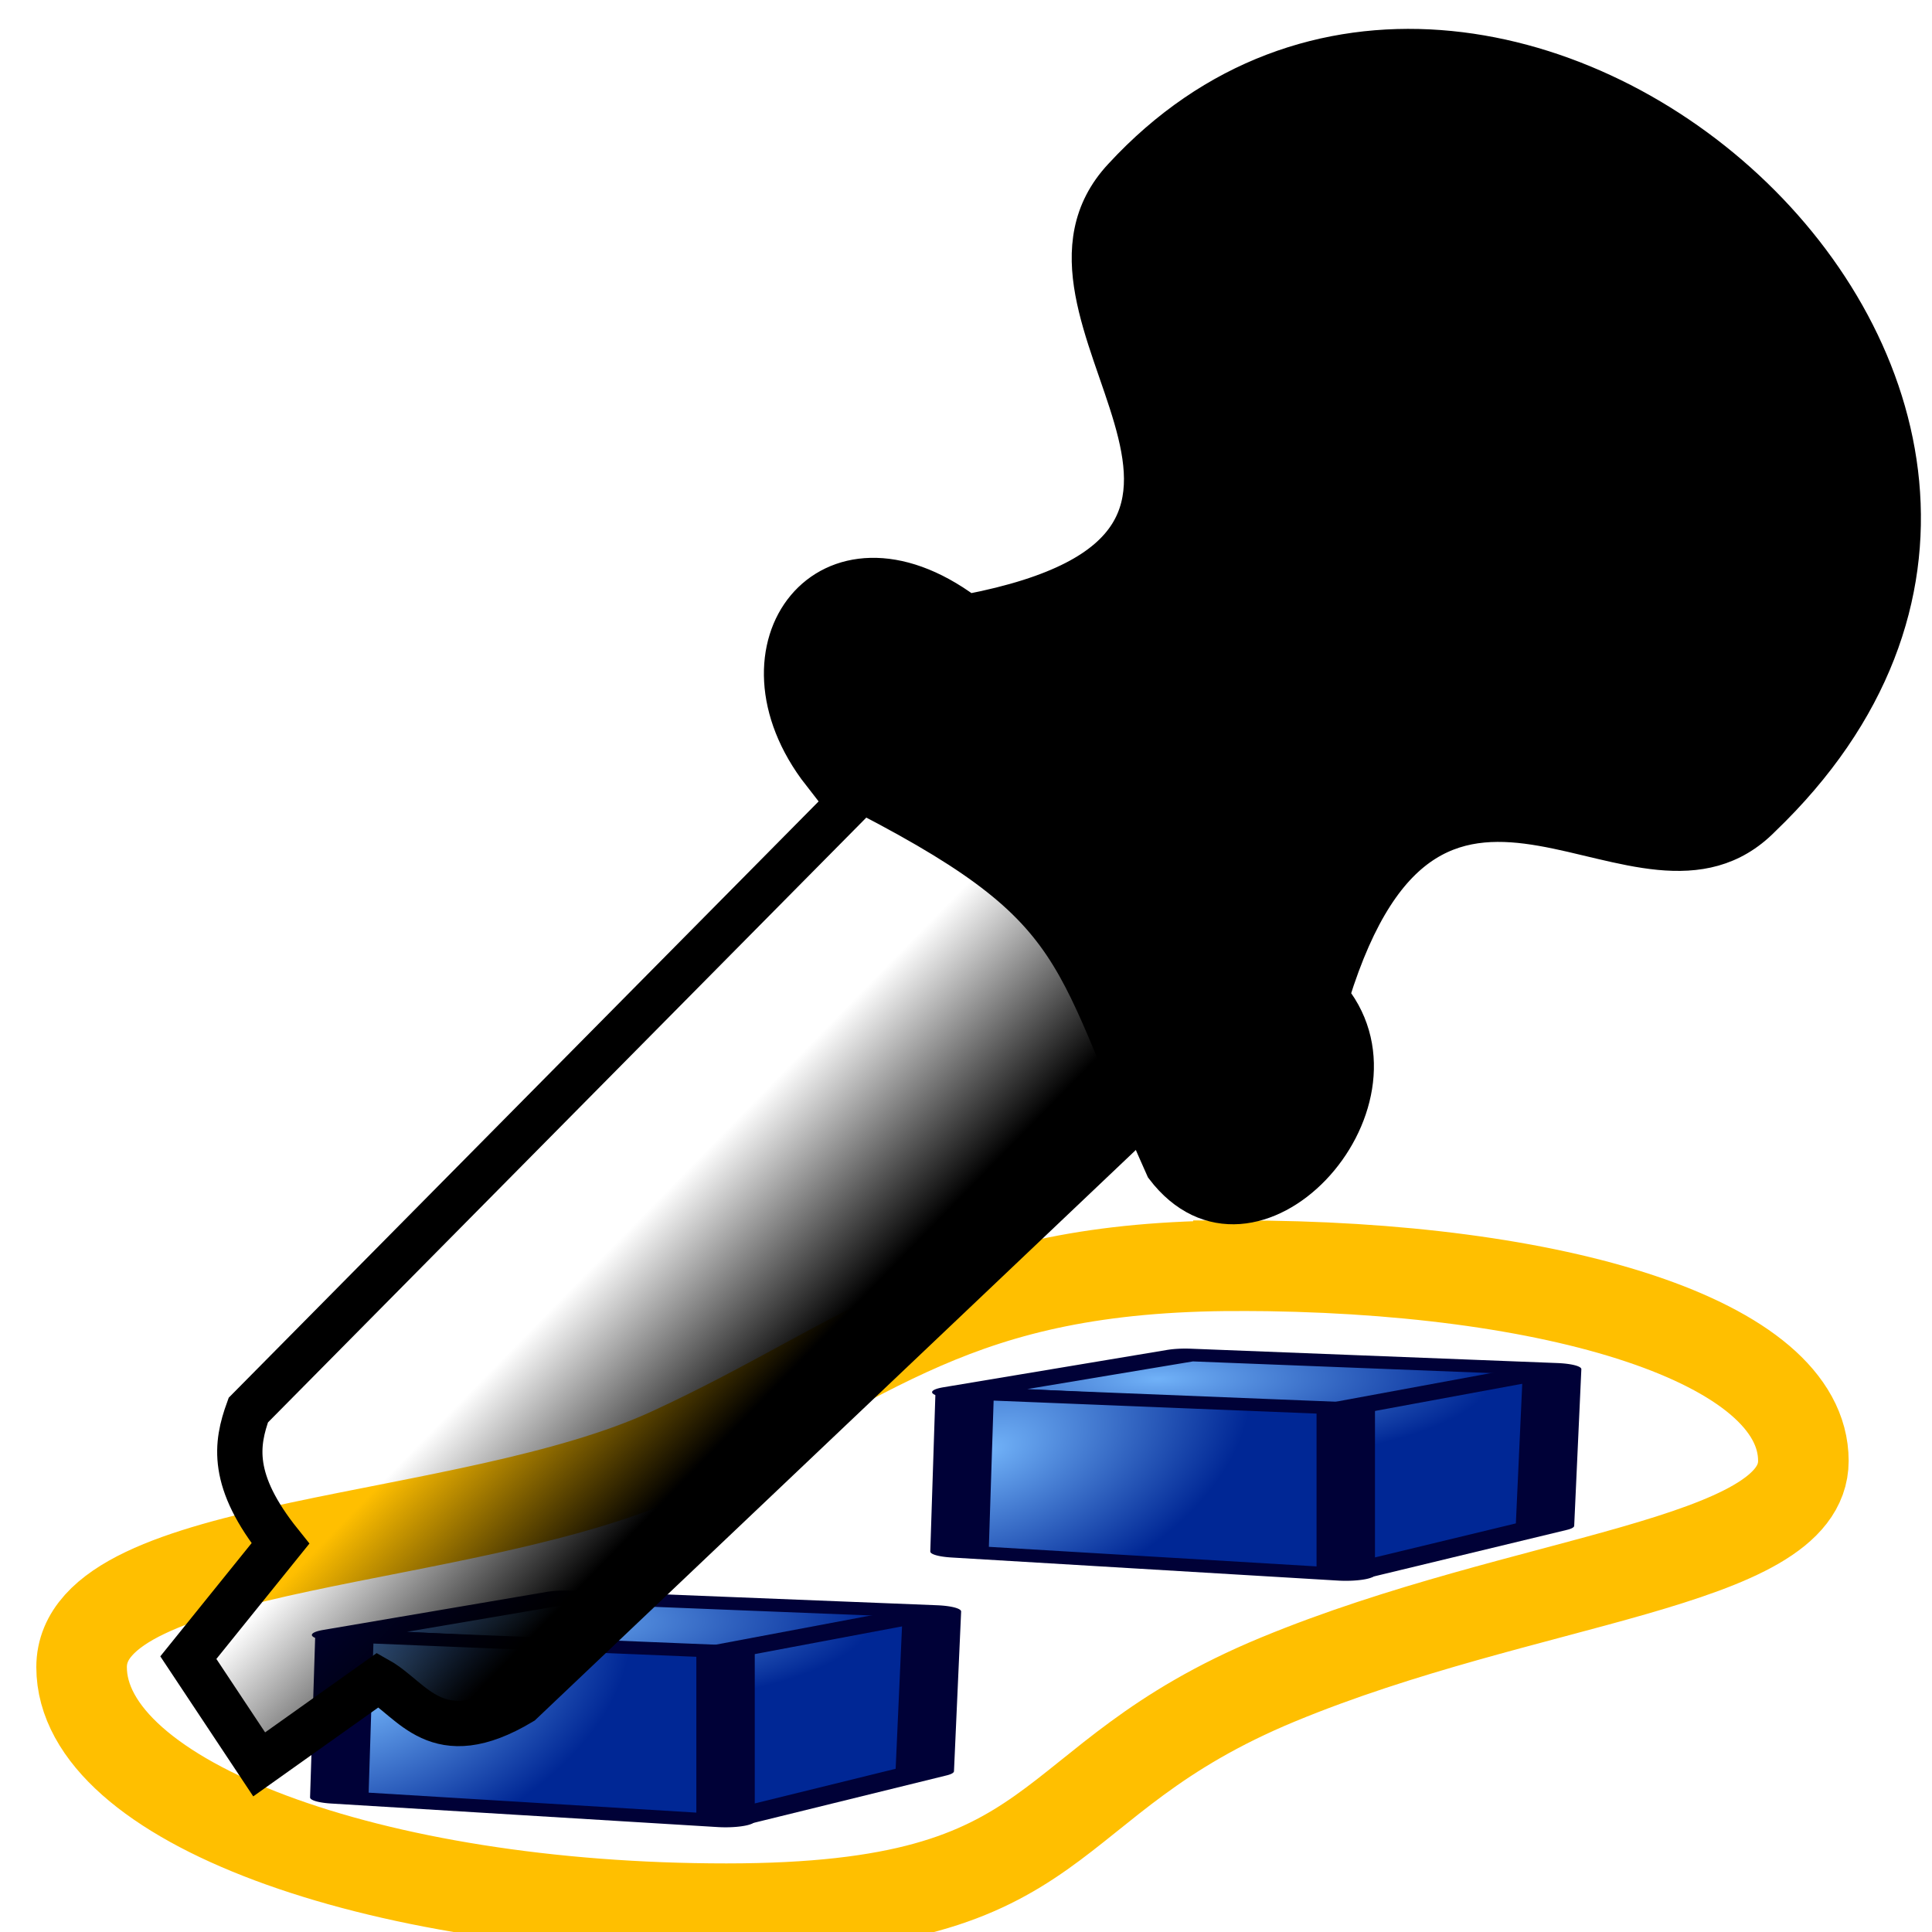
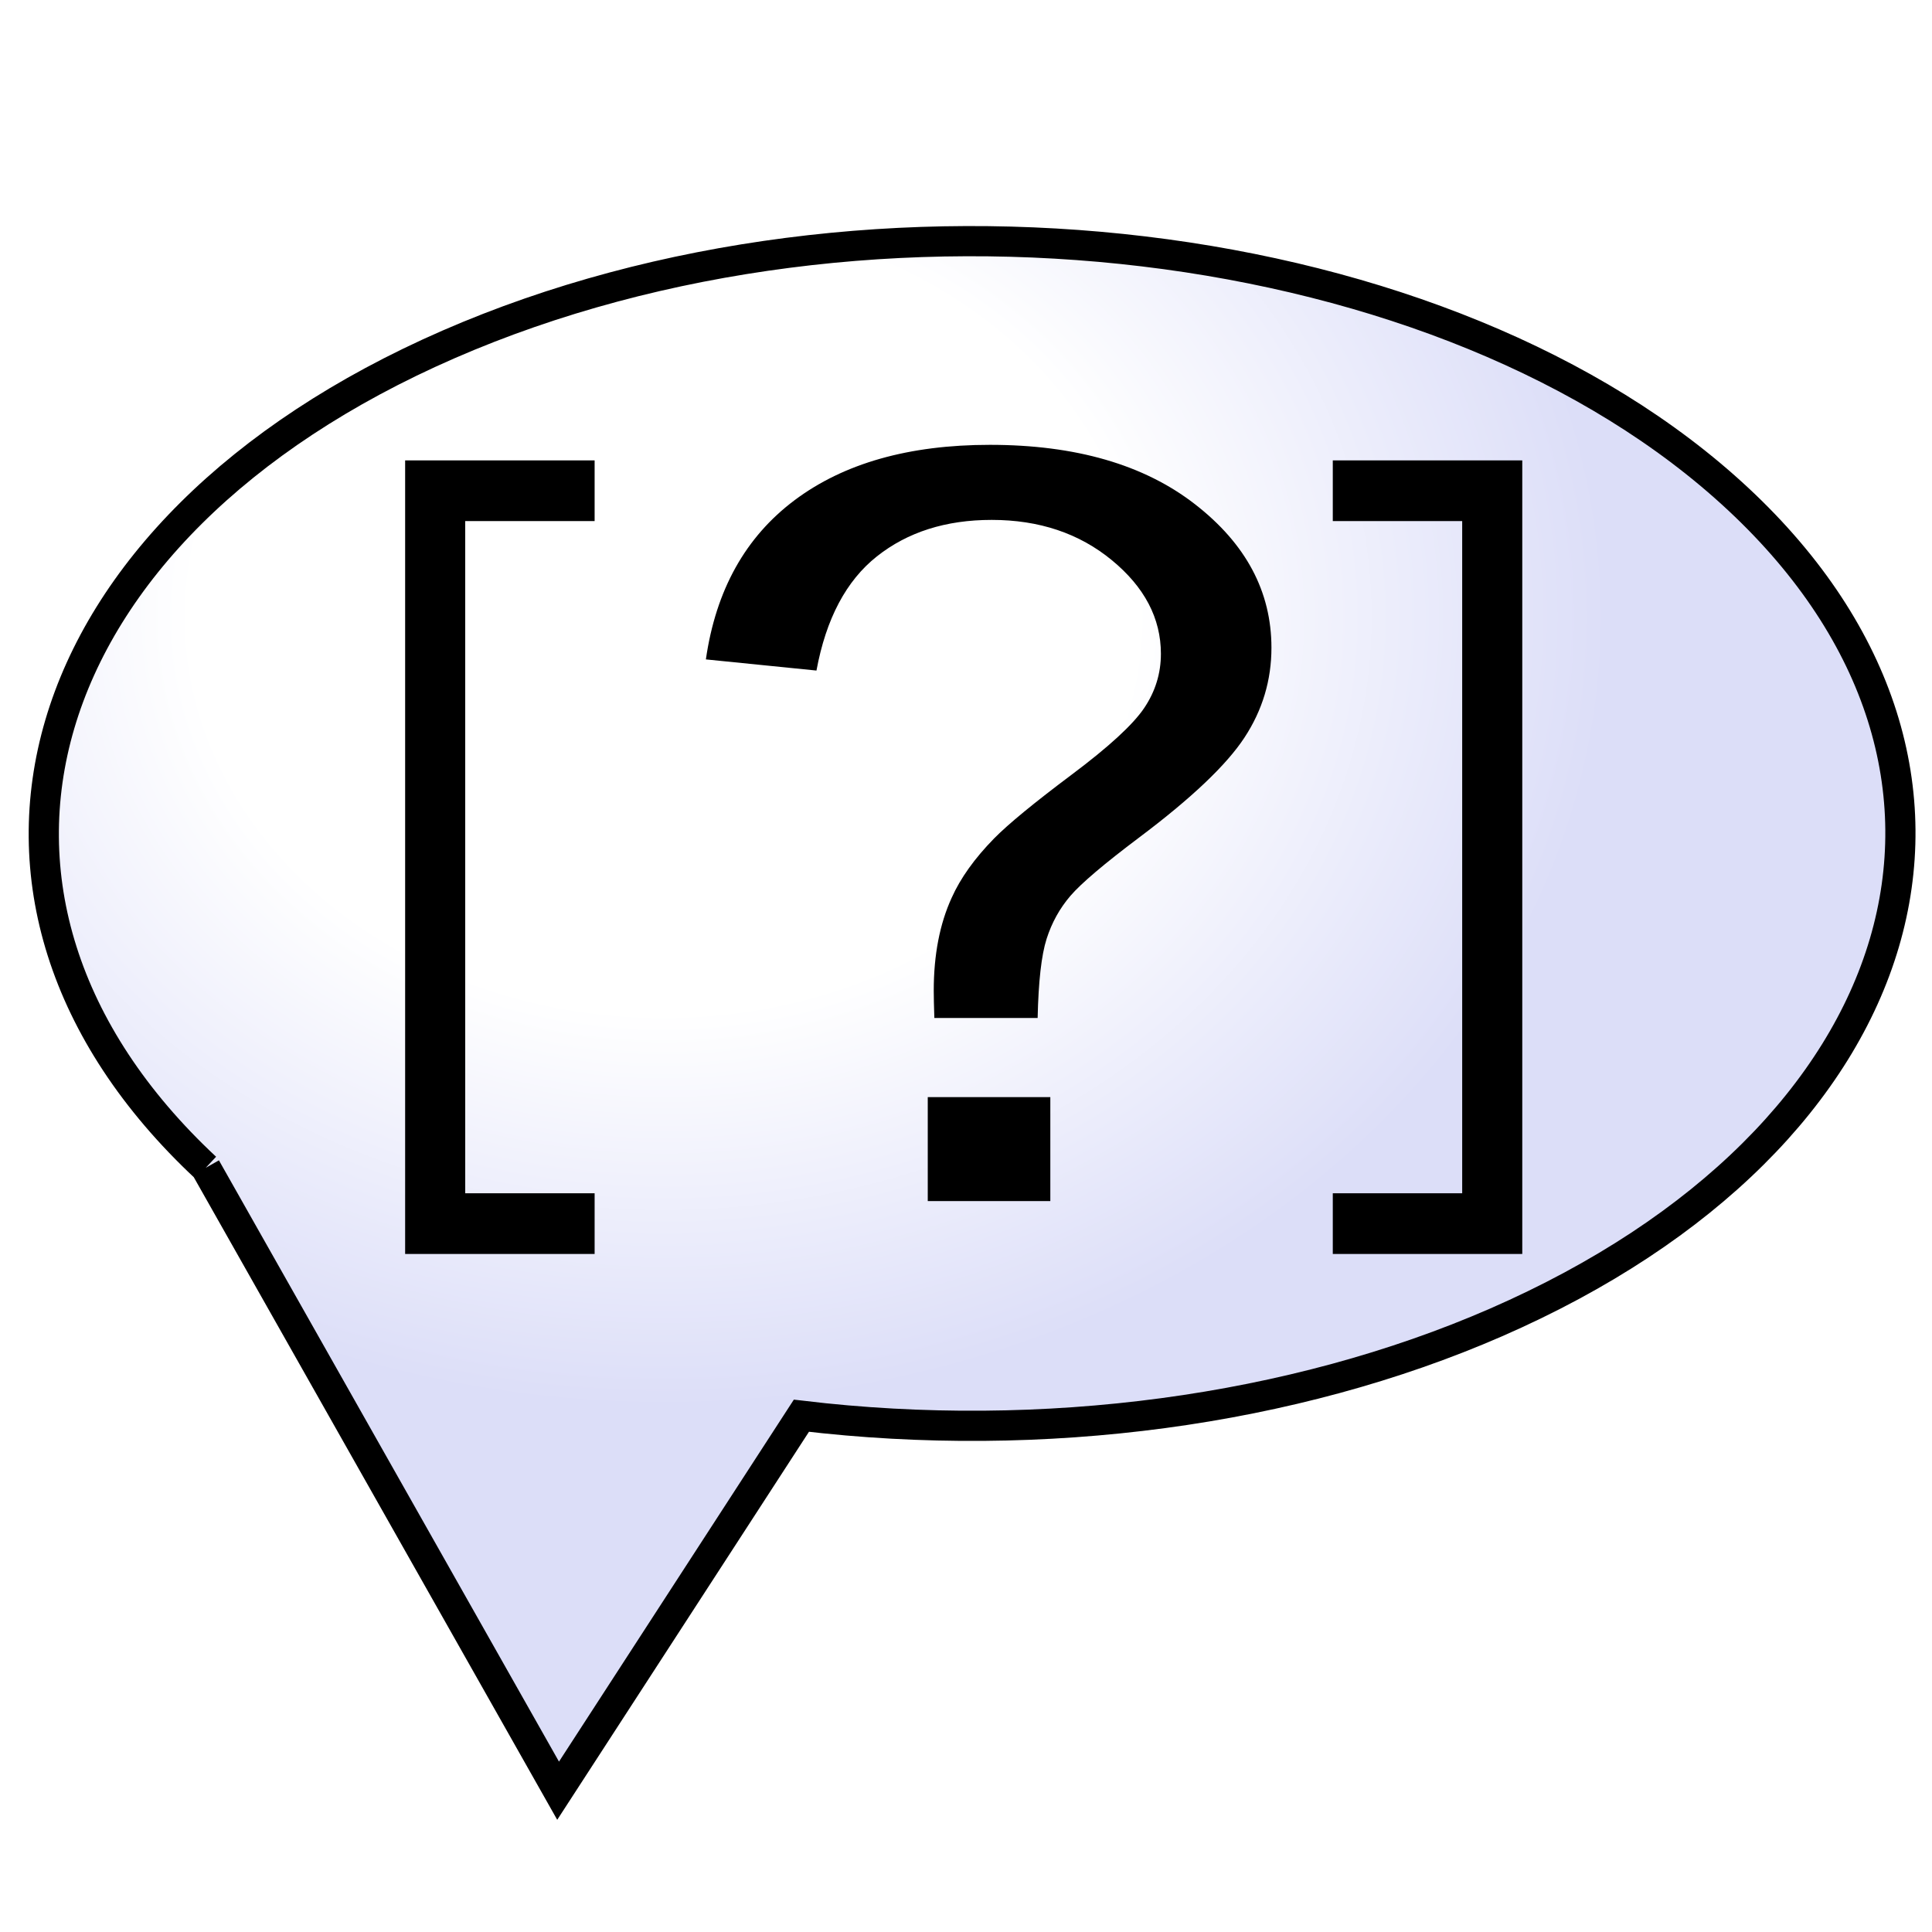
<svg xmlns="http://www.w3.org/2000/svg" xmlns:xlink="http://www.w3.org/1999/xlink" width="64" height="64" id="svg2" version="1.1">
  <defs id="defs4">
+     <linearGradient id="linearGradient3814">
+       <stop style="stop-color:#ffffff;stop-opacity:1;" offset="0" id="stop3816" />
+       <stop id="stop3822" offset="0.5" style="stop-color:#ffffff;stop-opacity:1;" />
+       <stop style="stop-color:#dcdef8;stop-opacity:1;" offset="1" id="stop3818" />
+     </linearGradient>
    <linearGradient id="linearGradient3757">
      <stop style="stop-color:#000000;stop-opacity:1;" offset="0" id="stop3759" />
      <stop style="stop-color:#000000;stop-opacity:0;" offset="1" id="stop3761" />
    </linearGradient>
    <linearGradient xlink:href="#linearGradient3757" id="linearGradient3763" x1="28.796" y1="39.304" x2="22.936" y2="33.977" gradientUnits="userSpaceOnUse" />
-     <linearGradient xlink:href="#linearGradient3757" id="linearGradient3769" gradientUnits="userSpaceOnUse" x1="28.796" y1="39.304" x2="23.453" y2="34.597" />
-     <radialGradient xlink:href="#linearGradient3377" id="radialGradient3837" gradientUnits="userSpaceOnUse" gradientTransform="matrix(0.9877329,-0.06324662,0.02642229,1.230404,-216.6882,-80.01316)" cx="148.883" cy="81.87" fx="148.883" fy="81.87" r="19.467" />
    <linearGradient id="linearGradient3377">
      <stop id="stop3379" offset="0" style="stop-color:#71b2f8;stop-opacity:1;" />
      <stop id="stop3381" offset="1" style="stop-color:#002795;stop-opacity:1;" />
    </linearGradient>
-     <radialGradient xlink:href="#linearGradient3377" id="radialGradient3839" gradientUnits="userSpaceOnUse" gradientTransform="matrix(0.694742,0.2770778,-0.3296419,2.464559,-139.0534,-247.0973)" cx="135.383" cy="97.37" fx="135.383" fy="97.37" r="19.467" />
    <linearGradient id="linearGradient3027">
      <stop id="stop3029" offset="0" style="stop-color:#71b2f8;stop-opacity:1;" />
      <stop id="stop3031" offset="1" style="stop-color:#002795;stop-opacity:1;" />
    </linearGradient>
-     <radialGradient xlink:href="#linearGradient3377" id="radialGradient3841" gradientUnits="userSpaceOnUse" gradientTransform="matrix(0.7130313,0,0,1.23125,-173.6265,-89.49876)" cx="45.883" cy="28.87" fx="45.883" fy="28.87" r="19.467" />
    <linearGradient id="linearGradient3034">
      <stop id="stop3036" offset="0" style="stop-color:#71b2f8;stop-opacity:1;" />
      <stop id="stop3038" offset="1" style="stop-color:#002795;stop-opacity:1;" />
    </linearGradient>
-     <radialGradient xlink:href="#linearGradient3377" id="radialGradient3804" gradientUnits="userSpaceOnUse" gradientTransform="matrix(0.9877329,-0.06324662,0.02642229,1.230404,-216.6882,-80.01316)" cx="148.883" cy="81.87" fx="148.883" fy="81.87" r="19.467" />
    <linearGradient id="linearGradient3041">
      <stop id="stop3043" offset="0" style="stop-color:#71b2f8;stop-opacity:1;" />
      <stop id="stop3045" offset="1" style="stop-color:#002795;stop-opacity:1;" />
    </linearGradient>
-     <radialGradient xlink:href="#linearGradient3377" id="radialGradient3806" gradientUnits="userSpaceOnUse" gradientTransform="matrix(0.694742,0.2770778,-0.3296419,2.464559,-139.0534,-247.0973)" cx="135.383" cy="97.37" fx="135.383" fy="97.37" r="19.467" />
    <linearGradient id="linearGradient3048">
      <stop id="stop3050" offset="0" style="stop-color:#71b2f8;stop-opacity:1;" />
      <stop id="stop3052" offset="1" style="stop-color:#002795;stop-opacity:1;" />
    </linearGradient>
-     <radialGradient xlink:href="#linearGradient3377" id="radialGradient3808" gradientUnits="userSpaceOnUse" gradientTransform="matrix(0.7130313,0,0,1.23125,-173.6265,-89.49876)" cx="45.883" cy="28.87" fx="45.883" fy="28.87" r="19.467" />
    <linearGradient id="linearGradient3055">
      <stop id="stop3057" offset="0" style="stop-color:#71b2f8;stop-opacity:1;" />
      <stop id="stop3059" offset="1" style="stop-color:#002795;stop-opacity:1;" />
    </linearGradient>
+     <radialGradient xlink:href="#linearGradient3814" id="radialGradient3820" cx="22.194" cy="18.457" fx="22.194" fy="18.457" r="29.638" gradientTransform="matrix(1.055397,0,0,0.8839164,-1.44316,992.4828)" gradientUnits="userSpaceOnUse" />
  </defs>
  <g id="layer1" transform="translate(0,-988.3622)">
-     <g id="g3798" transform="matrix(1,0,0,0.3770672,-2.029974,1029.015)">
-       <g id="g3843" transform="matrix(0.5765925,0,0,0.3249981,79.27774,9.649985)">
-         <path style="fill:url(#radialGradient3804);fill-opacity:1;fill-rule:evenodd;stroke:#000137;stroke-width:3.357;stroke-linecap:butt;stroke-linejoin:round;stroke-miterlimit:4;stroke-opacity:1;stroke-dasharray:none;stroke-dashoffset:0;marker:none;visibility:visible;display:inline;overflow:visible;enable-background:accumulate" d="m -65.878,4.797 -12.867,10.104 21.744,5.108 0.303,44.046 11.487,-13.039 0.411,-42.336 z" id="path3845" />
-         <path style="fill:url(#radialGradient3806);fill-opacity:1;fill-rule:evenodd;stroke:#000137;stroke-width:3.357;stroke-linecap:butt;stroke-linejoin:round;stroke-miterlimit:4;stroke-opacity:1;stroke-dasharray:none;stroke-dashoffset:0;marker:none;visibility:visible;display:inline;overflow:visible;enable-background:accumulate" d="m -78.552,15.155 21.896,4.144 0,44.913 -22.192,-6.236 0.296,-42.82 z" id="path3847" />
-         <path style="fill:url(#radialGradient3808);fill-opacity:1;fill-rule:evenodd;stroke:#000137;stroke-width:3.357;stroke-linecap:butt;stroke-linejoin:round;stroke-miterlimit:4;stroke-opacity:1;stroke-dasharray:none;stroke-dashoffset:0;marker:none;visibility:visible;display:inline;overflow:visible;enable-background:accumulate" d="M -56.823,19.355 -44.897,9.001" id="path3849" />
+     <path id="path3038" style="fill:url(#radialGradient3820);fill-opacity:1;stroke:#000000;stroke-width:1px;stroke-linecap:butt;stroke-linejoin:miter;stroke-opacity:1" d="m 6.817,1027.046 c -9.583,-8.946 -5.987,-21.155 8.033,-27.271 14.02,-6.115 33.154,-3.82 42.737,5.126 9.583,8.946 5.987,21.155 -8.033,27.271 -6.725,2.933 -15,4.044 -23.007,3.088 l -8.059,12.422 -11.671,-20.636" />
+     <g transform="matrix(1.667389,0,0,1.41451,-29.14945,-393.3517)" style="font-size:24.327px;font-style:normal;font-weight:normal;line-height:125%;letter-spacing:0px;word-spacing:0px;fill:#000000;fill-opacity:1;stroke:none;font-family:Sans" id="text3042">
+       <path d="m 36.045,1000.655 c -0.008,-0.285 -0.012,-0.499 -0.012,-0.641 -5e-6,-0.839 0.119,-1.564 0.356,-2.174 0.174,-0.459 0.455,-0.923 0.843,-1.39 0.285,-0.341 0.798,-0.837 1.538,-1.491 0.74,-0.653 1.221,-1.174 1.443,-1.562 0.222,-0.388 0.333,-0.812 0.333,-1.271 -10e-6,-0.831 -0.325,-1.562 -0.974,-2.192 -0.649,-0.63 -1.445,-0.944 -2.388,-0.944 -0.911,2e-5 -1.671,0.285 -2.281,0.855 -0.61,0.57 -1.01,1.461 -1.2,2.673 l -2.197,-0.261 c 0.198,-1.623 0.786,-2.867 1.764,-3.73 0.978,-0.863 2.271,-1.295 3.878,-1.295 1.703,2e-5 3.061,0.463 4.074,1.39 1.014,0.927 1.52,2.047 1.52,3.362 -1.3e-5,0.76 -0.178,1.461 -0.535,2.102 -0.356,0.641 -1.053,1.421 -2.091,2.34 -0.697,0.618 -1.152,1.073 -1.366,1.366 -0.214,0.293 -0.372,0.63 -0.475,1.01 -0.103,0.38 -0.162,0.998 -0.178,1.853 z m -0.131,4.288 0,-2.435 2.435,0 0,2.435 z" id="path3031" />
+     </g>
+     <g id="g3025" transform="matrix(0.9269535,0,0,0.9364198,-3.985243,16.34074)">
+       <g transform="translate(15.19812,1030.885)" style="stroke-width:2;stroke-miterlimit:4;stroke-dasharray:none" id="g3049">
+         <path style="fill:none;stroke:#000000;stroke-width:2.147;stroke-linecap:butt;stroke-linejoin:miter;stroke-miterlimit:4;stroke-opacity:1;stroke-dasharray:none" d="m 10.351,24.494 -5.698,0 0,25.926 5.698,0" id="path3045" />
+         <use style="stroke-width:2;stroke-miterlimit:4;stroke-dasharray:none" x="0" y="0" xlink:href="#path3045" id="use3047" transform="matrix(-1,0,0,1,47.0817,0)" width="64" height="64" />
      </g>
-     </g>
-     <path style="fill:none;stroke:#ffbf00;stroke-width:3;stroke-linecap:butt;stroke-linejoin:miter;stroke-miterlimit:4;stroke-opacity:1;stroke-dasharray:none;stroke-dashoffset:0;marker:none;visibility:visible;display:inline;overflow:visible;enable-background:accumulate" d="m 41.025,1030.291 c -9.49,0 -12.124,3.112 -18.813,6.192 -6.689,3.08 -19.509,2.874 -19.509,7.105 0,4.418 9.566,8.002 21.359,8.002 11.646,0 10.083,-4.205 18.274,-7.593 8.19,-3.388 17.403,-3.809 17.403,-7.242 0,-3.948 -8.175,-6.465 -18.714,-6.465 z" id="path3570" />
-     <g id="g3832" transform="matrix(0.5765925,0,0,0.1249635,56.70231,1040.66)">
-       <path style="fill:url(#radialGradient3837);fill-opacity:1;fill-rule:evenodd;stroke:#000137;stroke-width:3.357;stroke-linecap:butt;stroke-linejoin:round;stroke-miterlimit:4;stroke-opacity:1;stroke-dasharray:none;stroke-dashoffset:0;marker:none;visibility:visible;display:inline;overflow:visible;enable-background:accumulate" d="m -65.878,4.797 -12.867,10.104 21.744,5.108 0.303,44.046 11.487,-13.039 0.411,-42.336 z" id="rect3522" />
-       <path style="fill:url(#radialGradient3839);fill-opacity:1;fill-rule:evenodd;stroke:#000137;stroke-width:3.357;stroke-linecap:butt;stroke-linejoin:round;stroke-miterlimit:4;stroke-opacity:1;stroke-dasharray:none;stroke-dashoffset:0;marker:none;visibility:visible;display:inline;overflow:visible;enable-background:accumulate" d="m -78.552,15.155 21.896,4.144 0,44.913 -22.192,-6.236 0.296,-42.82 z" id="rect3520" />
-       <path style="fill:url(#radialGradient3841);fill-opacity:1;fill-rule:evenodd;stroke:#000137;stroke-width:3.357;stroke-linecap:butt;stroke-linejoin:round;stroke-miterlimit:4;stroke-opacity:1;stroke-dasharray:none;stroke-dashoffset:0;marker:none;visibility:visible;display:inline;overflow:visible;enable-background:accumulate" d="M -56.823,19.355 -44.897,9.001" id="path3536" />
-     </g>
-     <g id="g3765" transform="matrix(0.998649,0.05196261,-0.05196261,0.998649,50.43473,6.434362)">
-       <path transform="translate(0,988.3622)" id="path3753" d="m 9.741,49.373 2.849,-3.935 c -1.773,-1.99 -1.638,-3.216 -1.291,-4.358 l 19.208,-21.549 c 5.99,1.898 9.182,5.312 10.008,10.008 L 20.822,50.28 c -2.711,1.819 -3.579,0.091 -4.767,-0.498 l -3.787,3 z" style="fill:url(#linearGradient3769);fill-opacity:1;stroke:#000000;stroke-width:1.5;stroke-linecap:butt;stroke-linejoin:miter;stroke-miterlimit:4;stroke-opacity:1;stroke-dasharray:none" />
-       <path transform="translate(0,988.3622)" id="path3755" d="m 29.054,19.127 c 9.163,3.939 8.239,5.049 12.025,12.429 3.236,3.832 8.524,-2.535 5.438,-6.046 C 49.364,14.306 56.519,23.389 60.441,18.978 74.468,4.056 49.58,-15.271 37.987,-1.305 33.83,3.645 45.522,10.422 33.728,13.347 c -4.854,-3.223 -8.219,1.686 -4.674,5.781 z" style="fill:#000000;fill-opacity:1;stroke:#000000;stroke-width:1px;stroke-linecap:butt;stroke-linejoin:miter;stroke-opacity:1" />
    </g>
  </g>
</svg>
